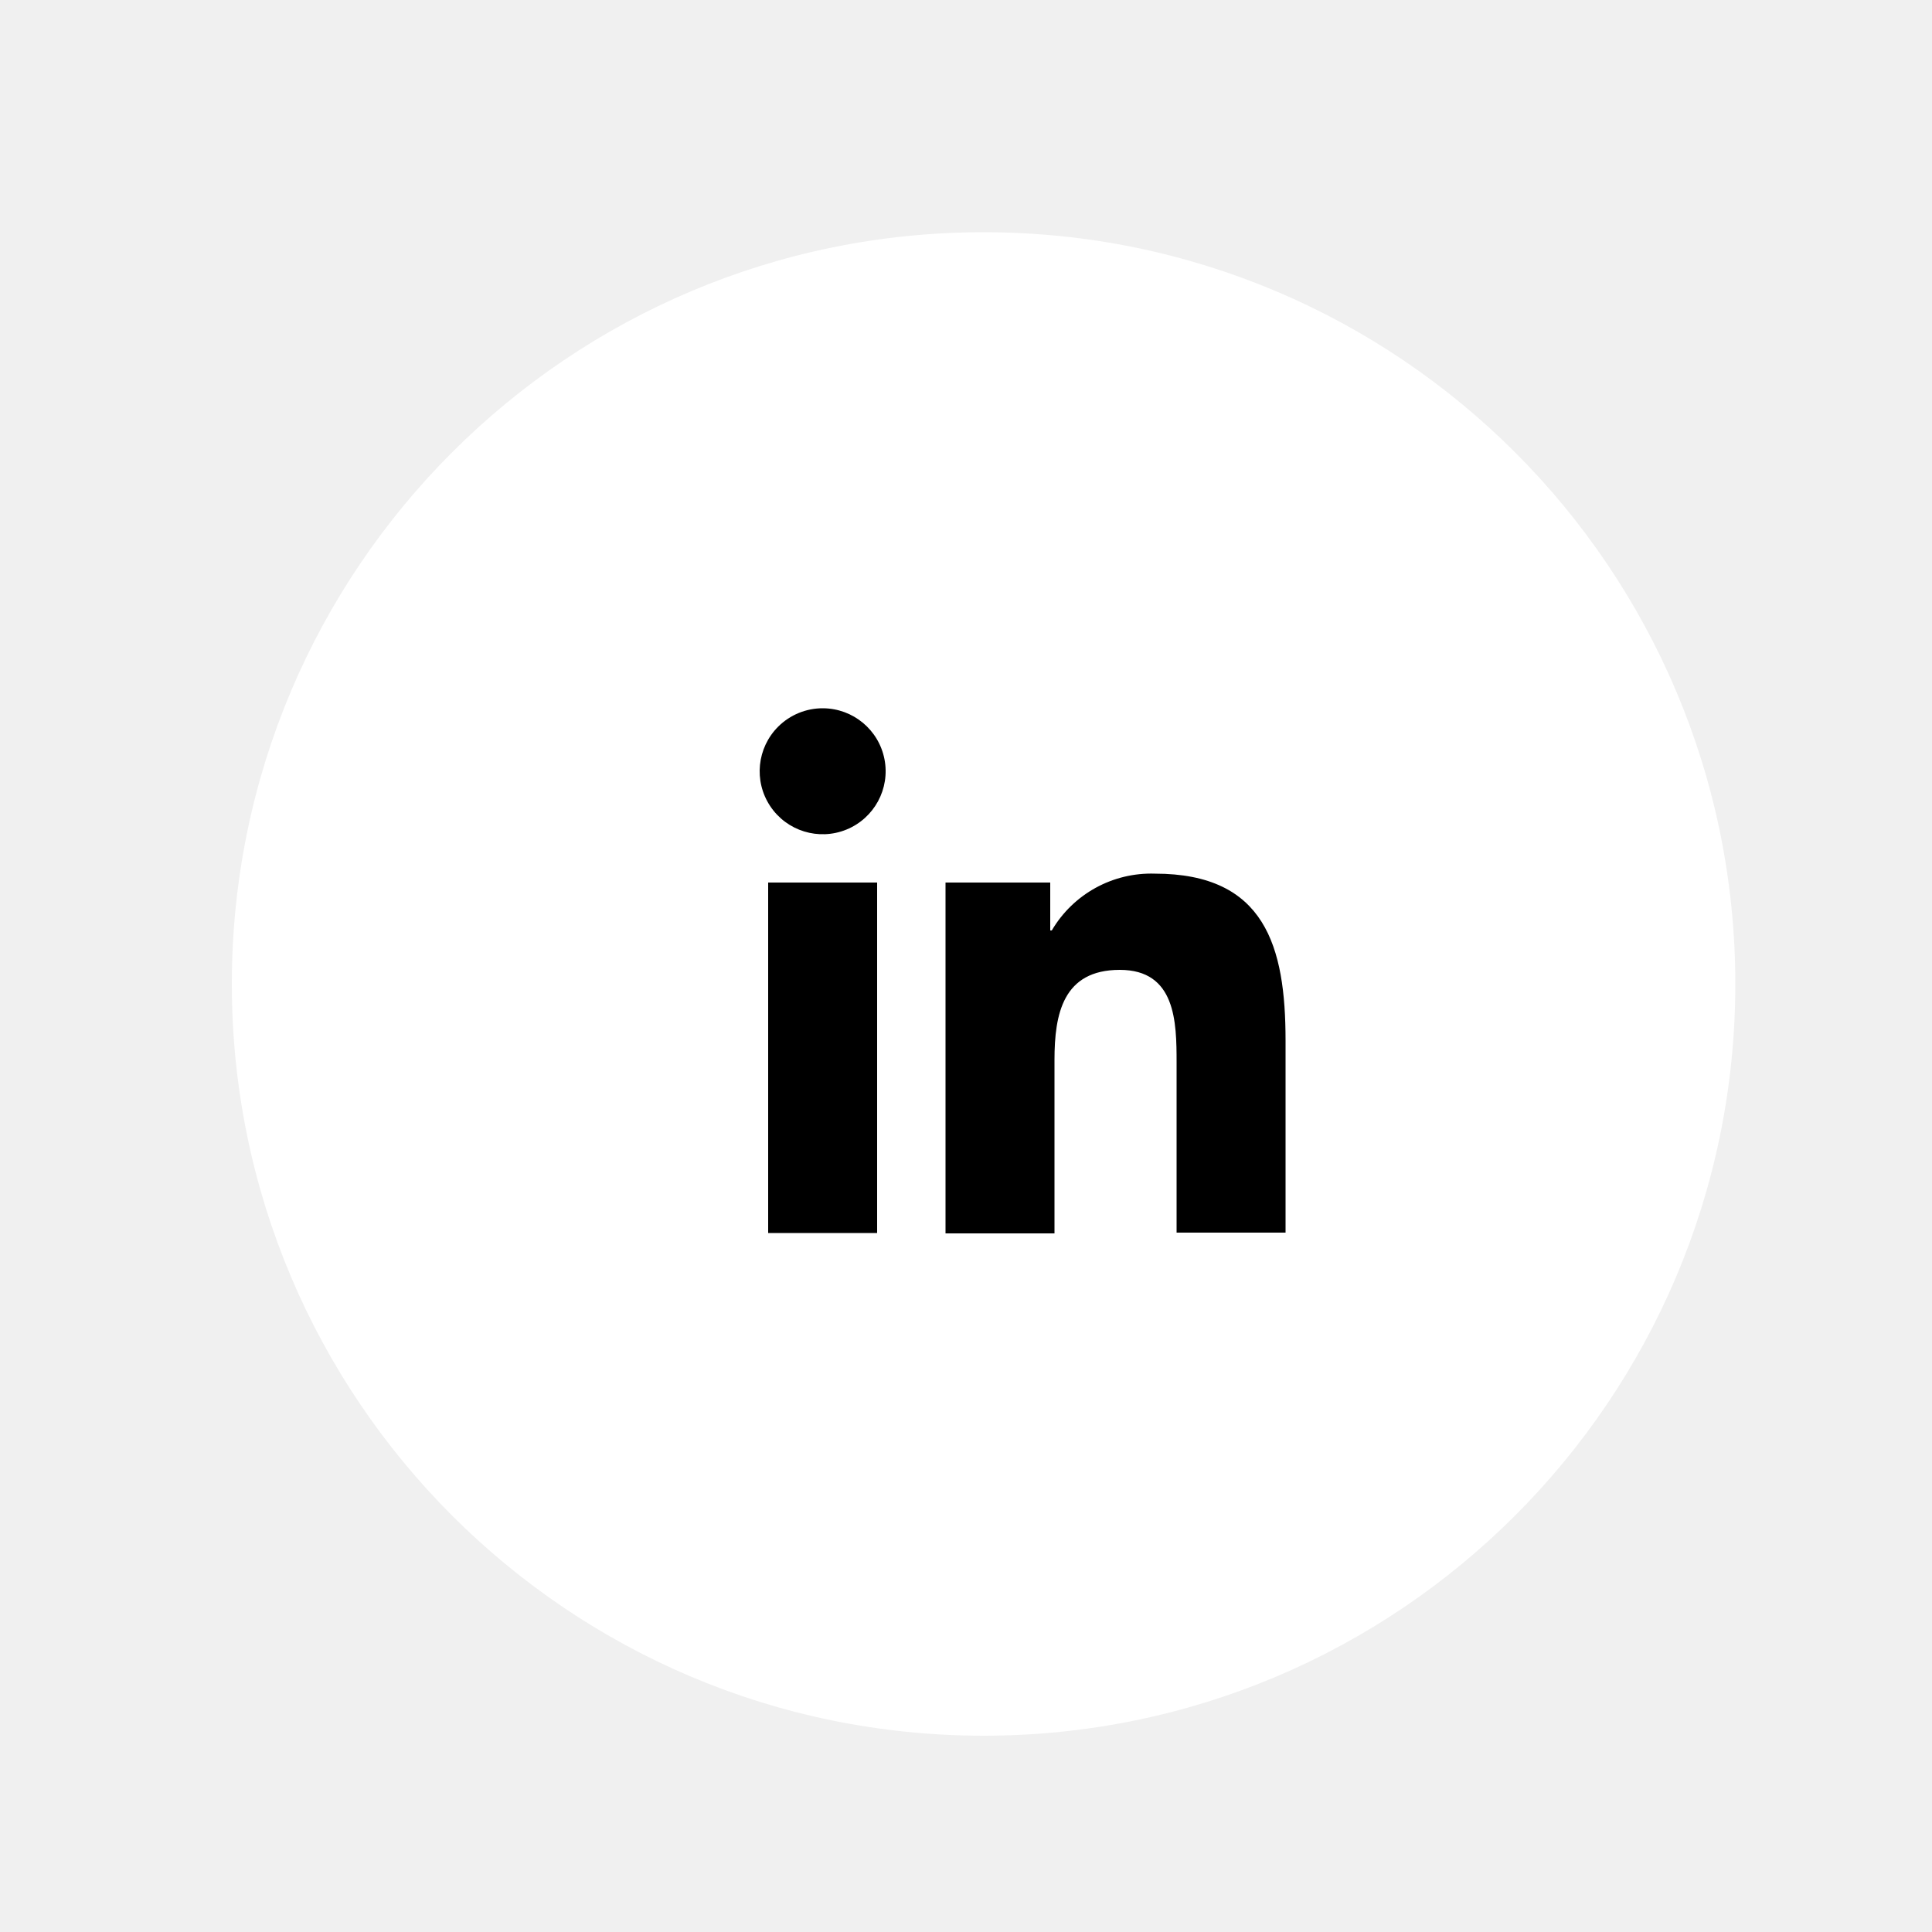
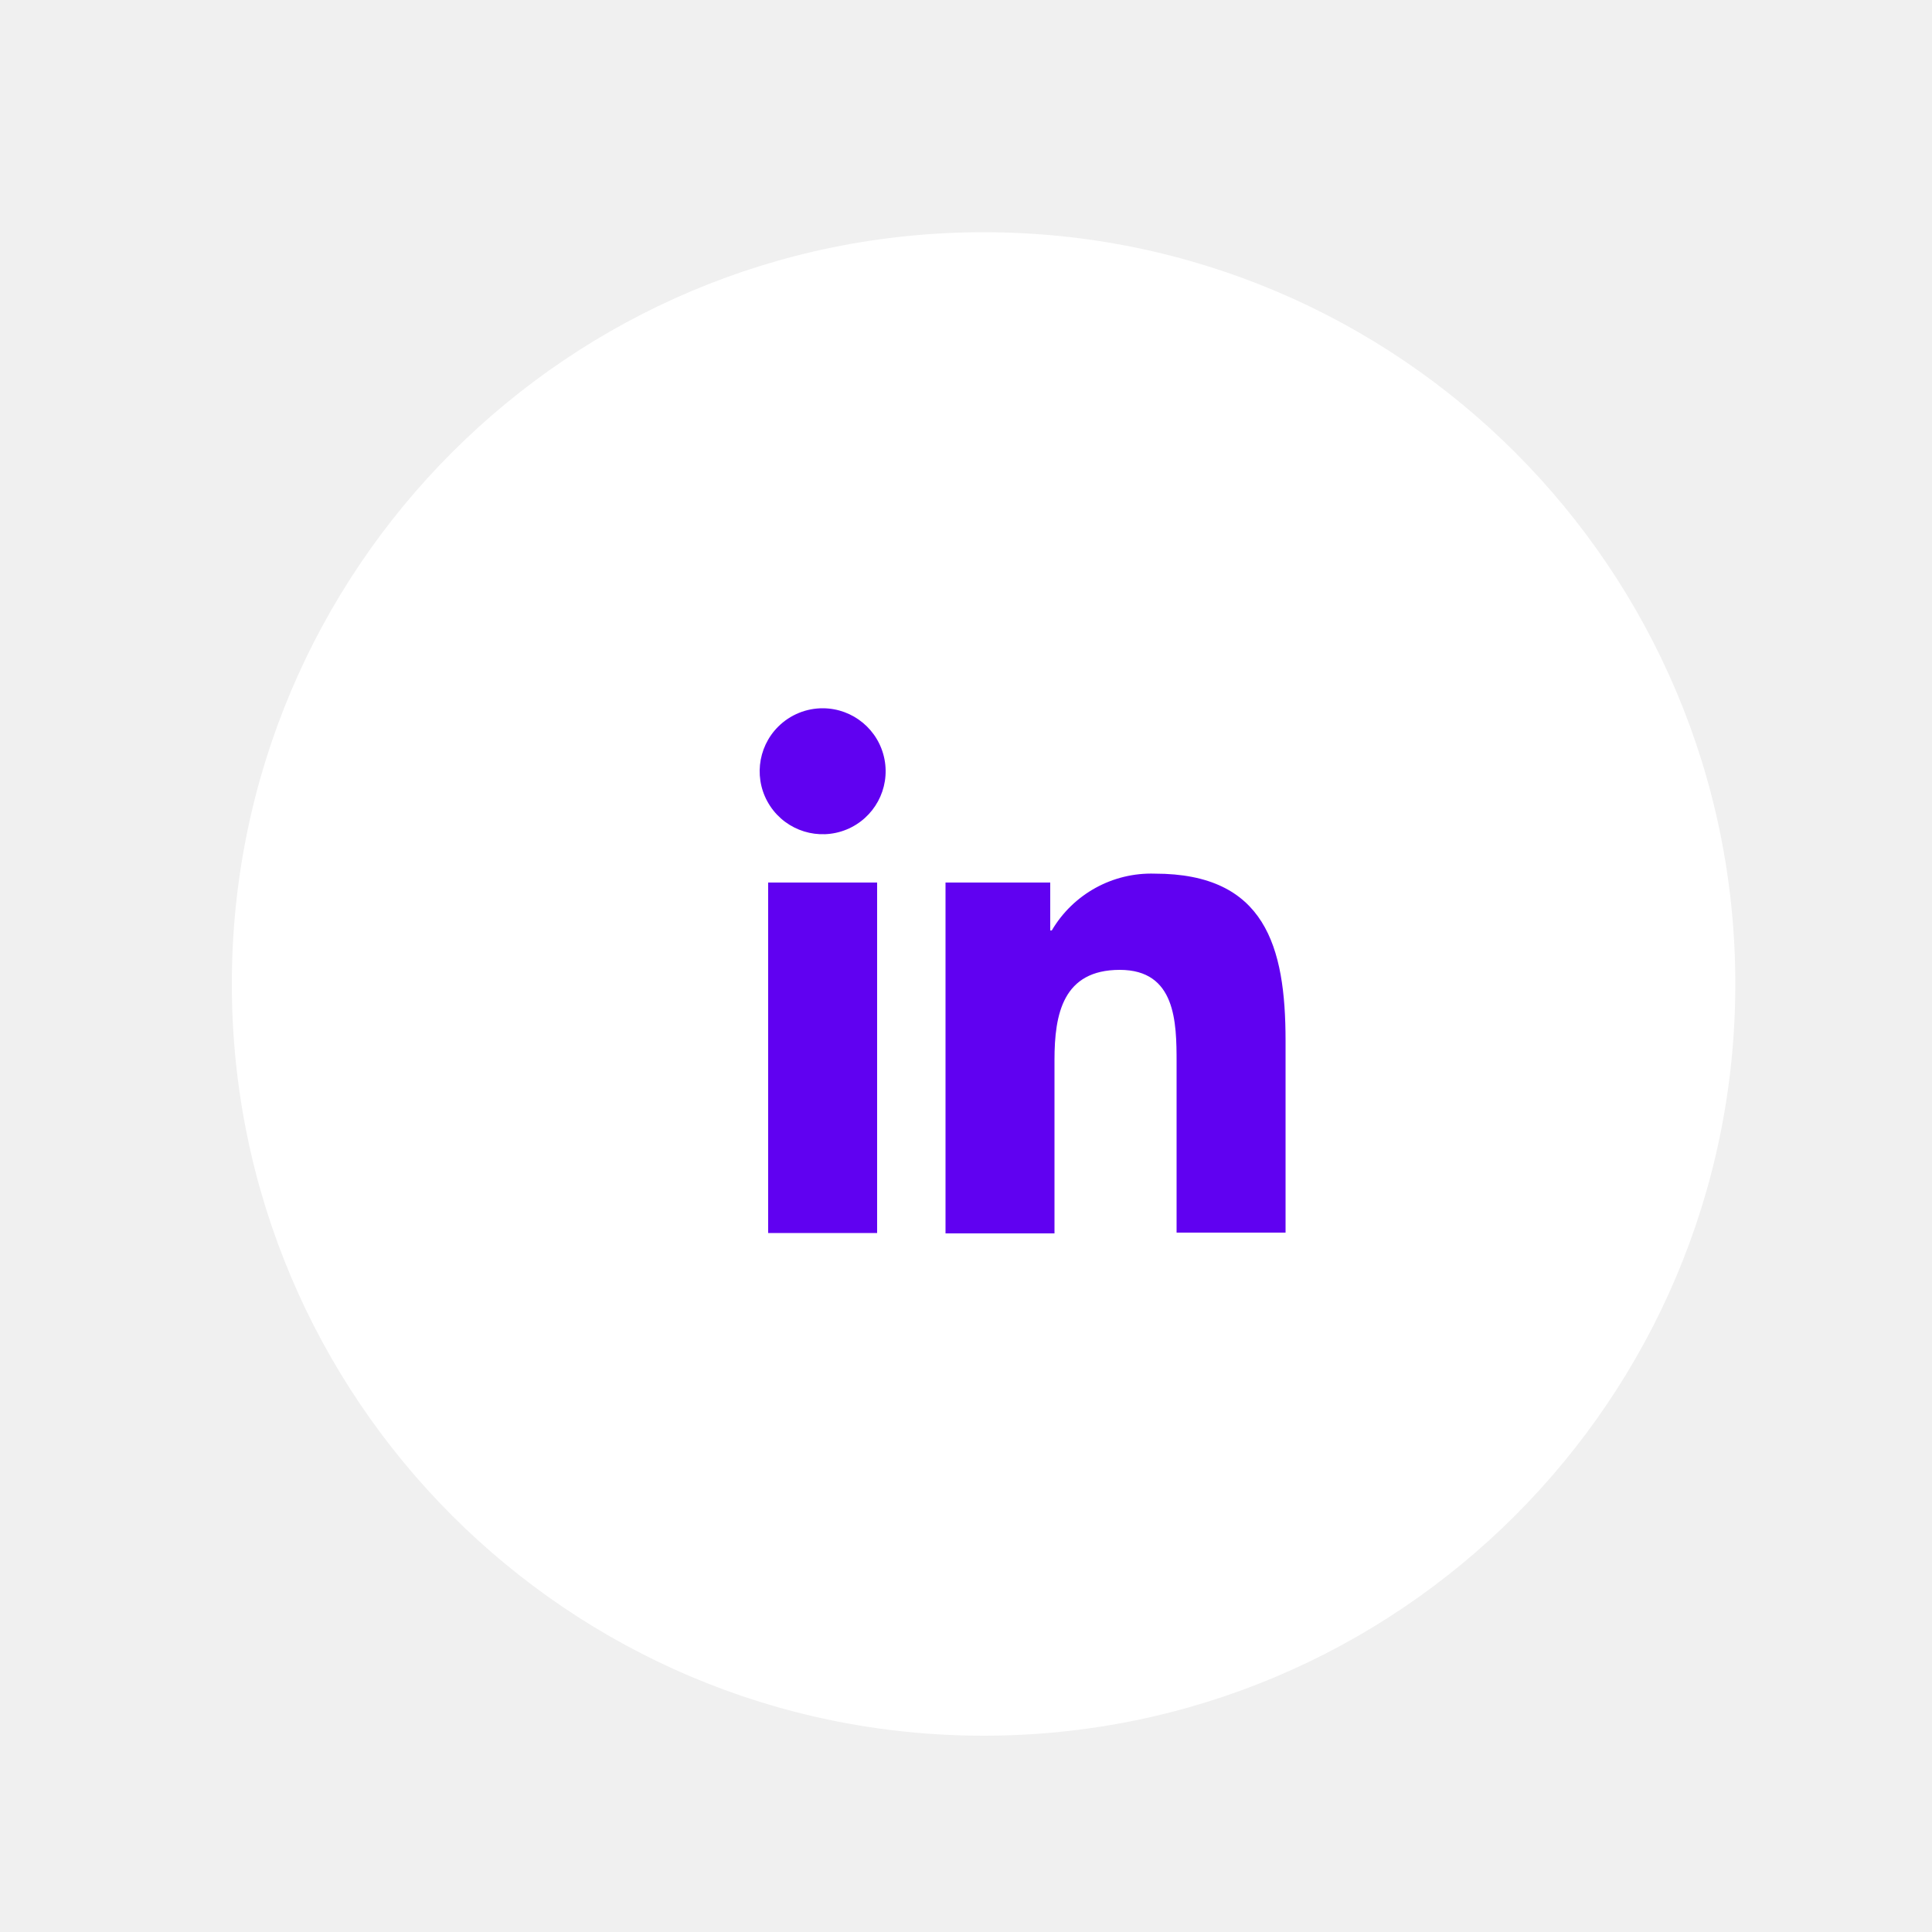
- <svg xmlns="http://www.w3.org/2000/svg" viewBox="0 0 50 50">
+ <svg xmlns="http://www.w3.org/2000/svg" width="50" height="50" viewBox="0 0 50 50">
  <defs>
-     <style>
-       .cls-1 {
-         clip-path: url(#clip-path);
-       }
- 
-       .cls-2 {
-         fill: #fff;
-       }
-     </style>
    <clipPath id="clip-path">
      <rect id="Rectangle_143" data-name="Rectangle 143" width="50" height="50" />
    </clipPath>
  </defs>
-   <g id="linkedin" class="cls-1">
-     <g id="linkedin-2" data-name="linkedin" class="cls-1">
+   <g id="linkedin" clip-path="url(#clip-path)">
+     <g id="linkedin-2" data-name="linkedin" clip-path="url(#clip-path)">
      <g id="Group_41" data-name="Group 41" transform="translate(6 6)">
        <g id="Group_40" data-name="Group 40">
-           <path id="Path_33" data-name="Path 33" class="cls-2" d="M0,19.46A19.455,19.455,0,1,1,19.45,38.92,19.455,19.455,0,0,1,0,19.46Z" />
+           <path id="Path_33" data-name="Path 33" d="M0,19.46A19.455,19.455,0,1,1,19.45,38.92,19.455,19.455,0,0,1,0,19.46Z" fill="#fff" />
        </g>
-         <path id="Path_34" data-name="Path 34" d="M13.88,16.84H16.7v9.07H13.88Zm1.42-4.51a1.63,1.63,0,1,1-1.159.474A1.63,1.63,0,0,1,15.3,12.33" />
-         <path id="Path_35" data-name="Path 35" d="M18.48,16.84h2.7v1.24h.04a2.982,2.982,0,0,1,2.67-1.47c2.85,0,3.38,1.88,3.38,4.32V25.9H24.45V21.5c0-1.05-.02-2.4-1.47-2.4-1.47,0-1.69,1.14-1.69,2.33v4.49H18.47V16.84Z" />
+         <path id="Path_34" data-name="Path 34" d="M13.88,16.84H16.7v9.07H13.88Zm1.42-4.51a1.63,1.63,0,1,1-1.159.474A1.63,1.63,0,0,1,15.3,12.33" fill="#6001f1" />
+         <path id="Path_35" data-name="Path 35" d="M18.48,16.84h2.7v1.24h.04a2.982,2.982,0,0,1,2.67-1.47c2.85,0,3.38,1.88,3.38,4.32V25.9H24.45V21.5c0-1.05-.02-2.4-1.47-2.4-1.47,0-1.69,1.14-1.69,2.33v4.49H18.47V16.84Z" fill="#6001f1" />
      </g>
    </g>
  </g>
</svg>
